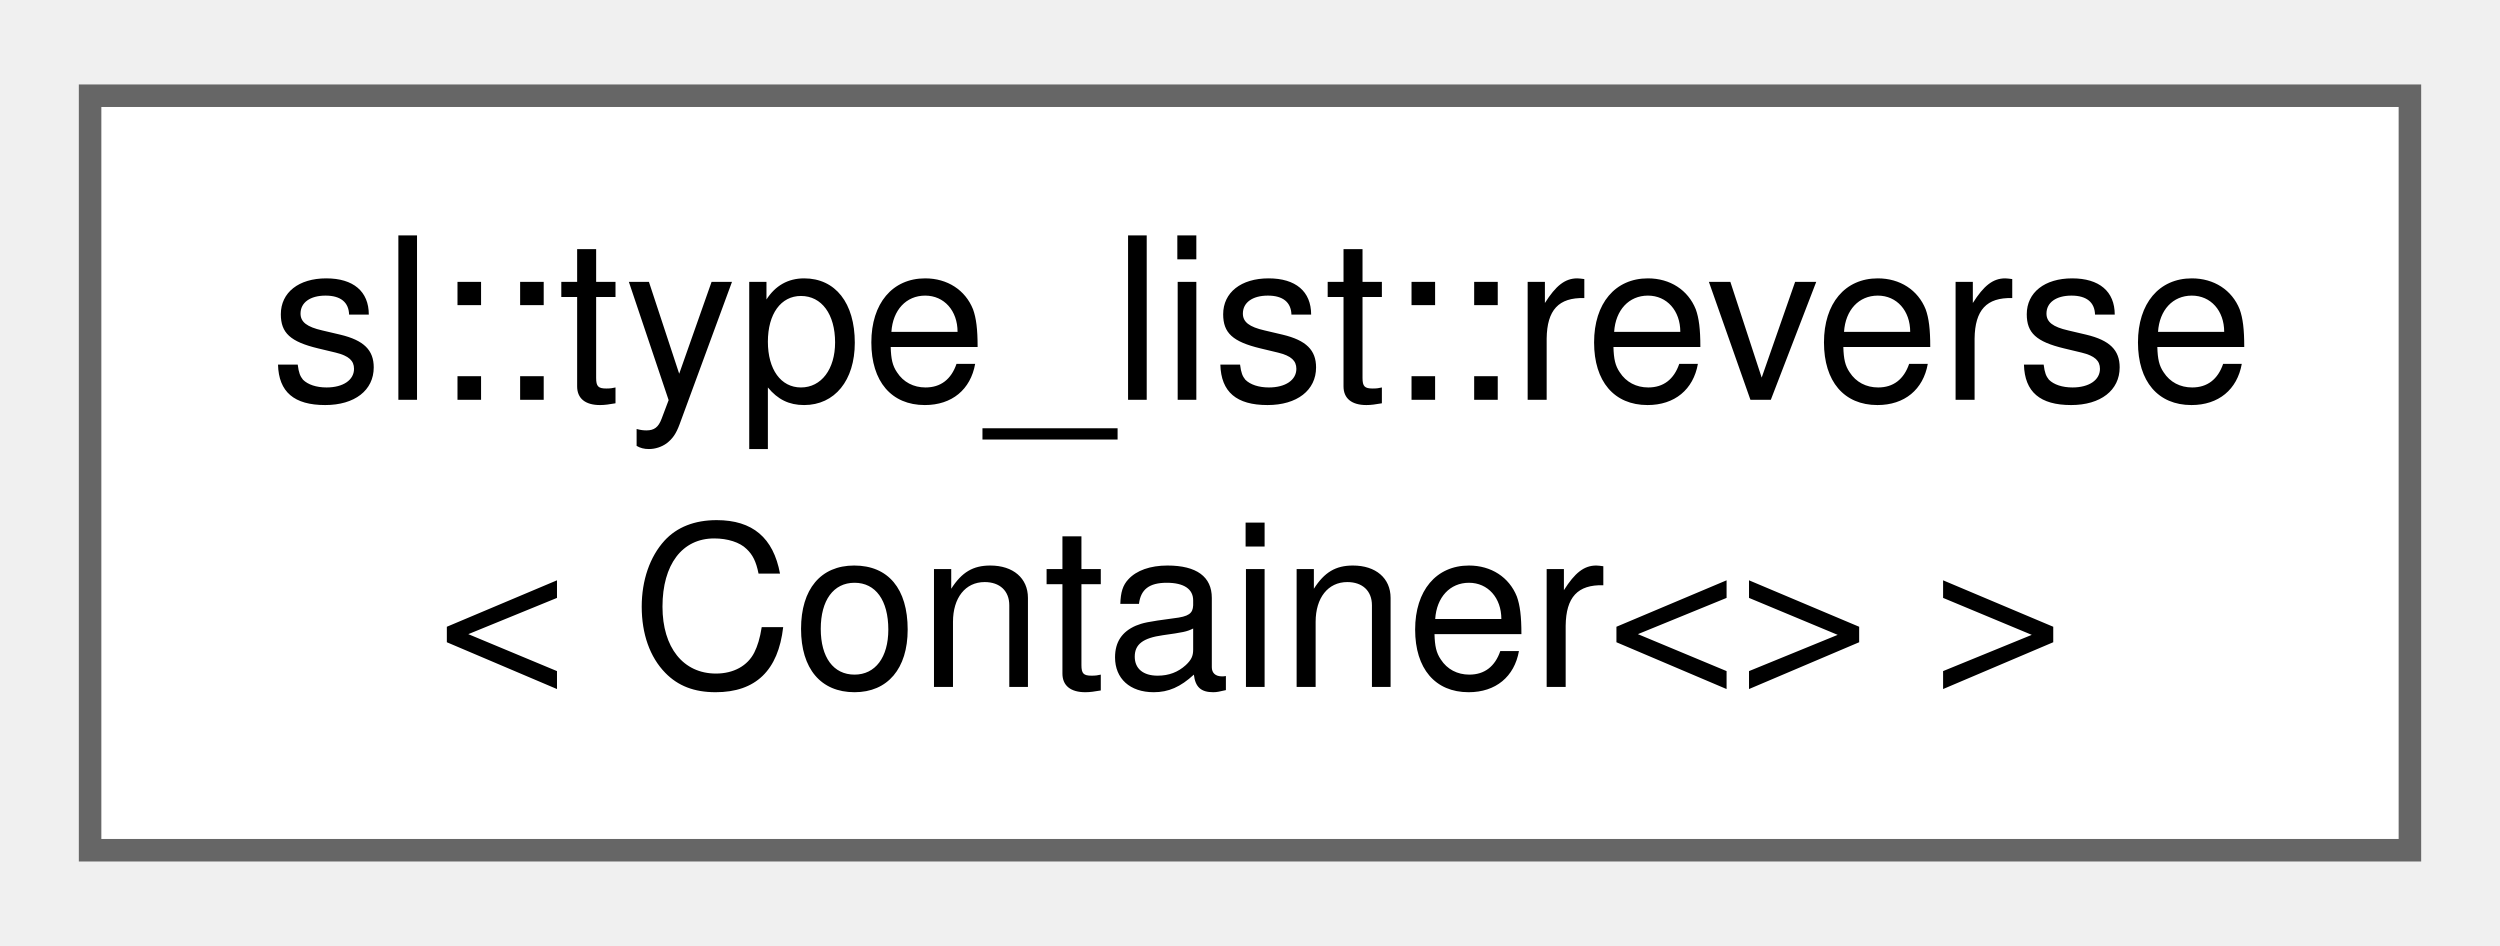
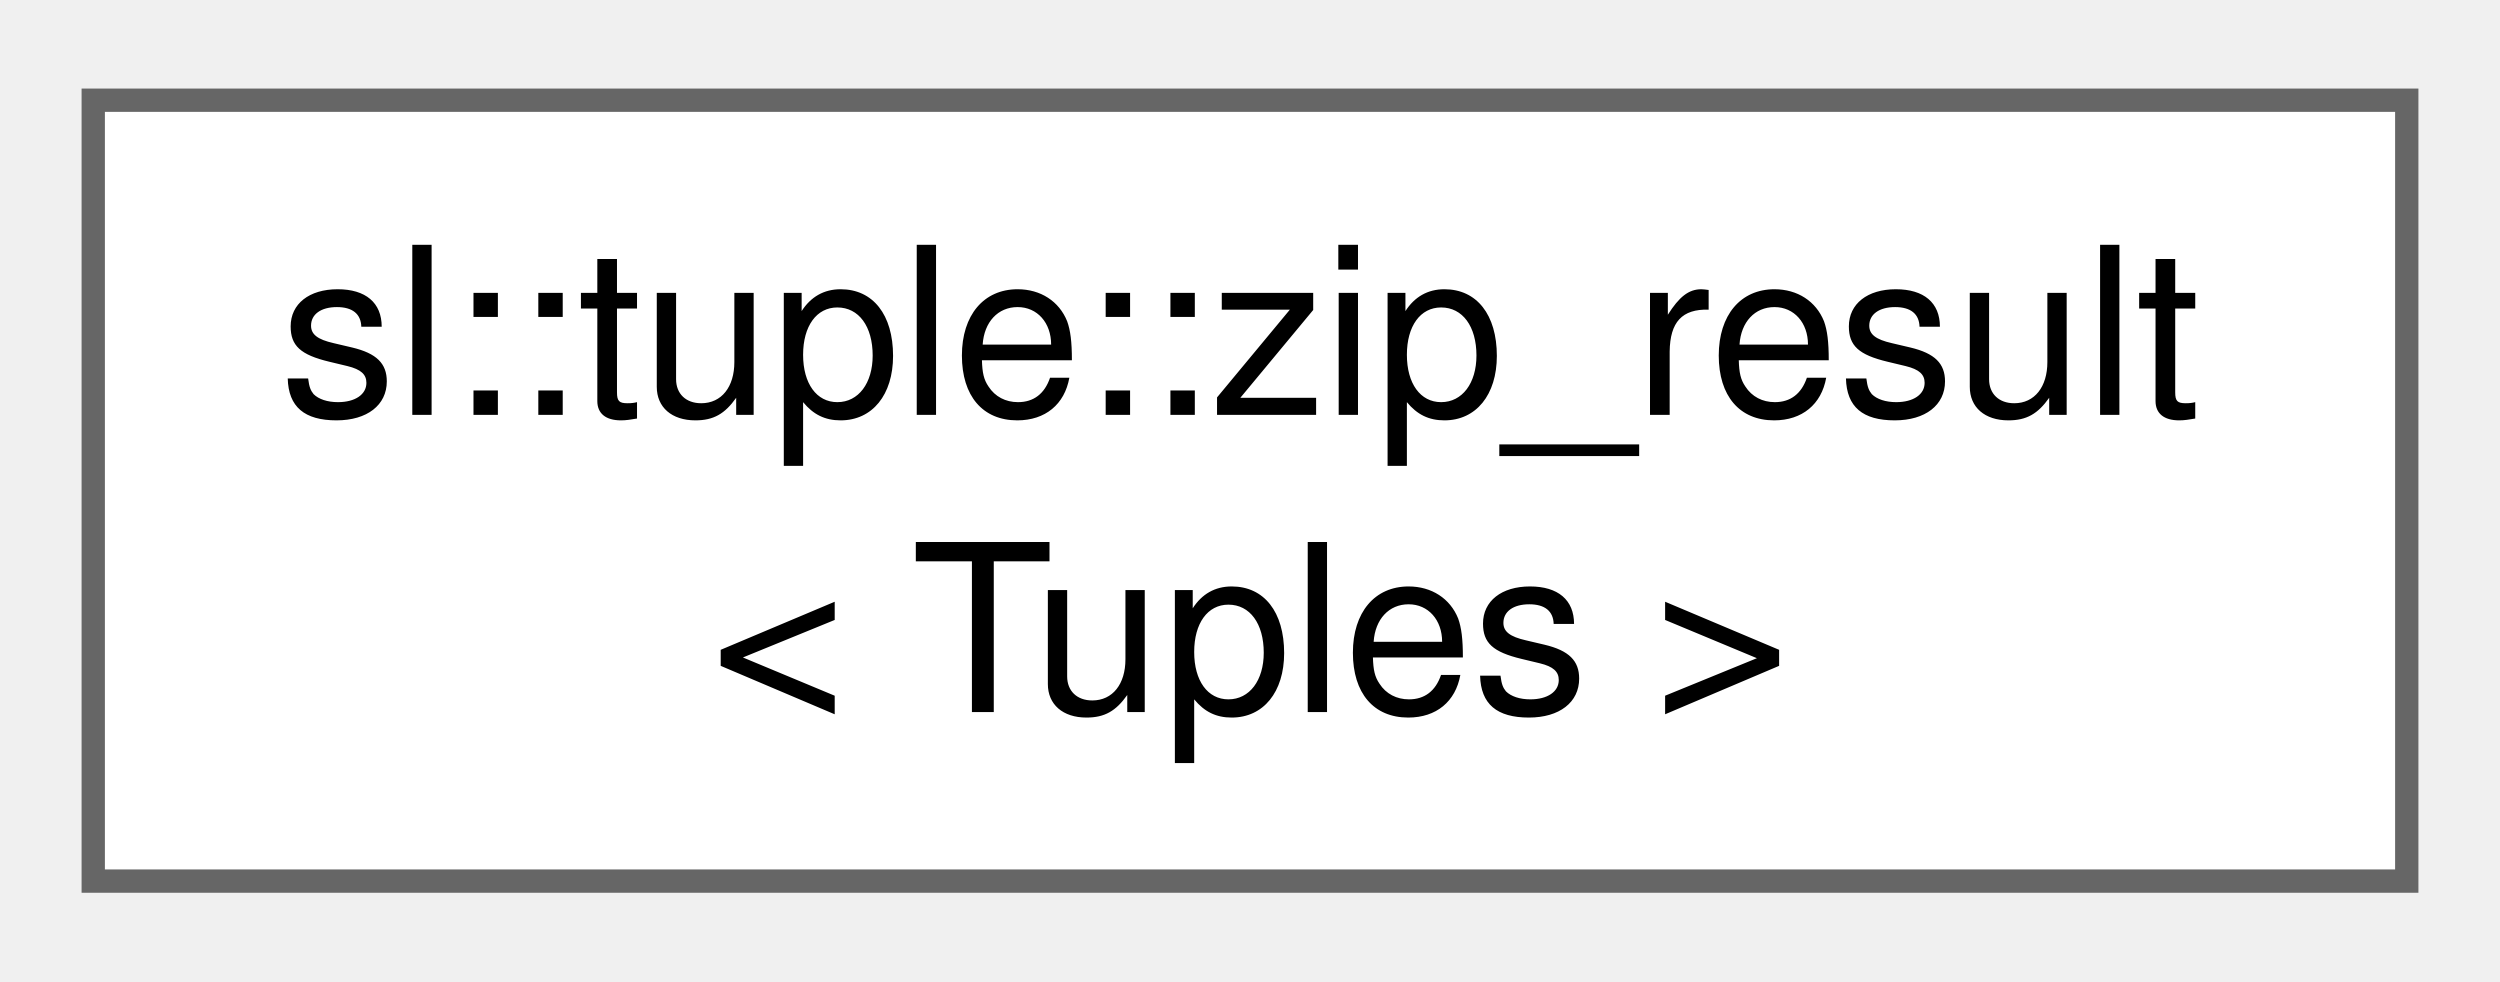
- <svg xmlns="http://www.w3.org/2000/svg" xmlns:xlink="http://www.w3.org/1999/xlink" width="111pt" height="42pt" viewBox="0.00 0.00 111.00 41.50">
+ <svg xmlns="http://www.w3.org/2000/svg" xmlns:xlink="http://www.w3.org/1999/xlink" width="107pt" height="42pt" viewBox="0.00 0.00 107.25 41.50">
  <g id="graph0" class="graph" transform="scale(1 1) rotate(0) translate(4 37.5)">
    <g id="node1" class="node">
      <g id="a_node1">
-         <a xlink:href="db/d8d/structsl_1_1type__list_1_1reverse_3_01_container_3_4_01_4.html" target="_top" xlink:title="Specialization for empty type-lists.">
-           <polygon fill="white" stroke="#666666" points="103,-33.5 0,-33.5 0,0 103,0 103,-33.5" />
-           <text text-anchor="start" x="8" y="-20" font-family="Helvetica,sans-Serif" font-size="10.00">sl::type_list::reverse</text>
-           <text text-anchor="middle" x="51.5" y="-7.25" font-family="Helvetica,sans-Serif" font-size="10.00">&lt; Container&lt;&gt; &gt;</text>
+         <a xlink:href="dc/dea/structsl_1_1tuple_1_1zip__result.html" target="_top" xlink:title="Trait type determining the result of a zip call.">
+           <polygon fill="white" stroke="#666666" points="99.25,-33.5 0,-33.5 0,0 99.25,0 99.25,-33.5" />
+           <text text-anchor="start" x="8" y="-20" font-family="Helvetica,sans-Serif" font-size="10.00">sl::tuple::zip_result</text>
+           <text text-anchor="middle" x="49.62" y="-7.25" font-family="Helvetica,sans-Serif" font-size="10.00">&lt; Tuples &gt;</text>
        </a>
      </g>
    </g>
  </g>
</svg>
